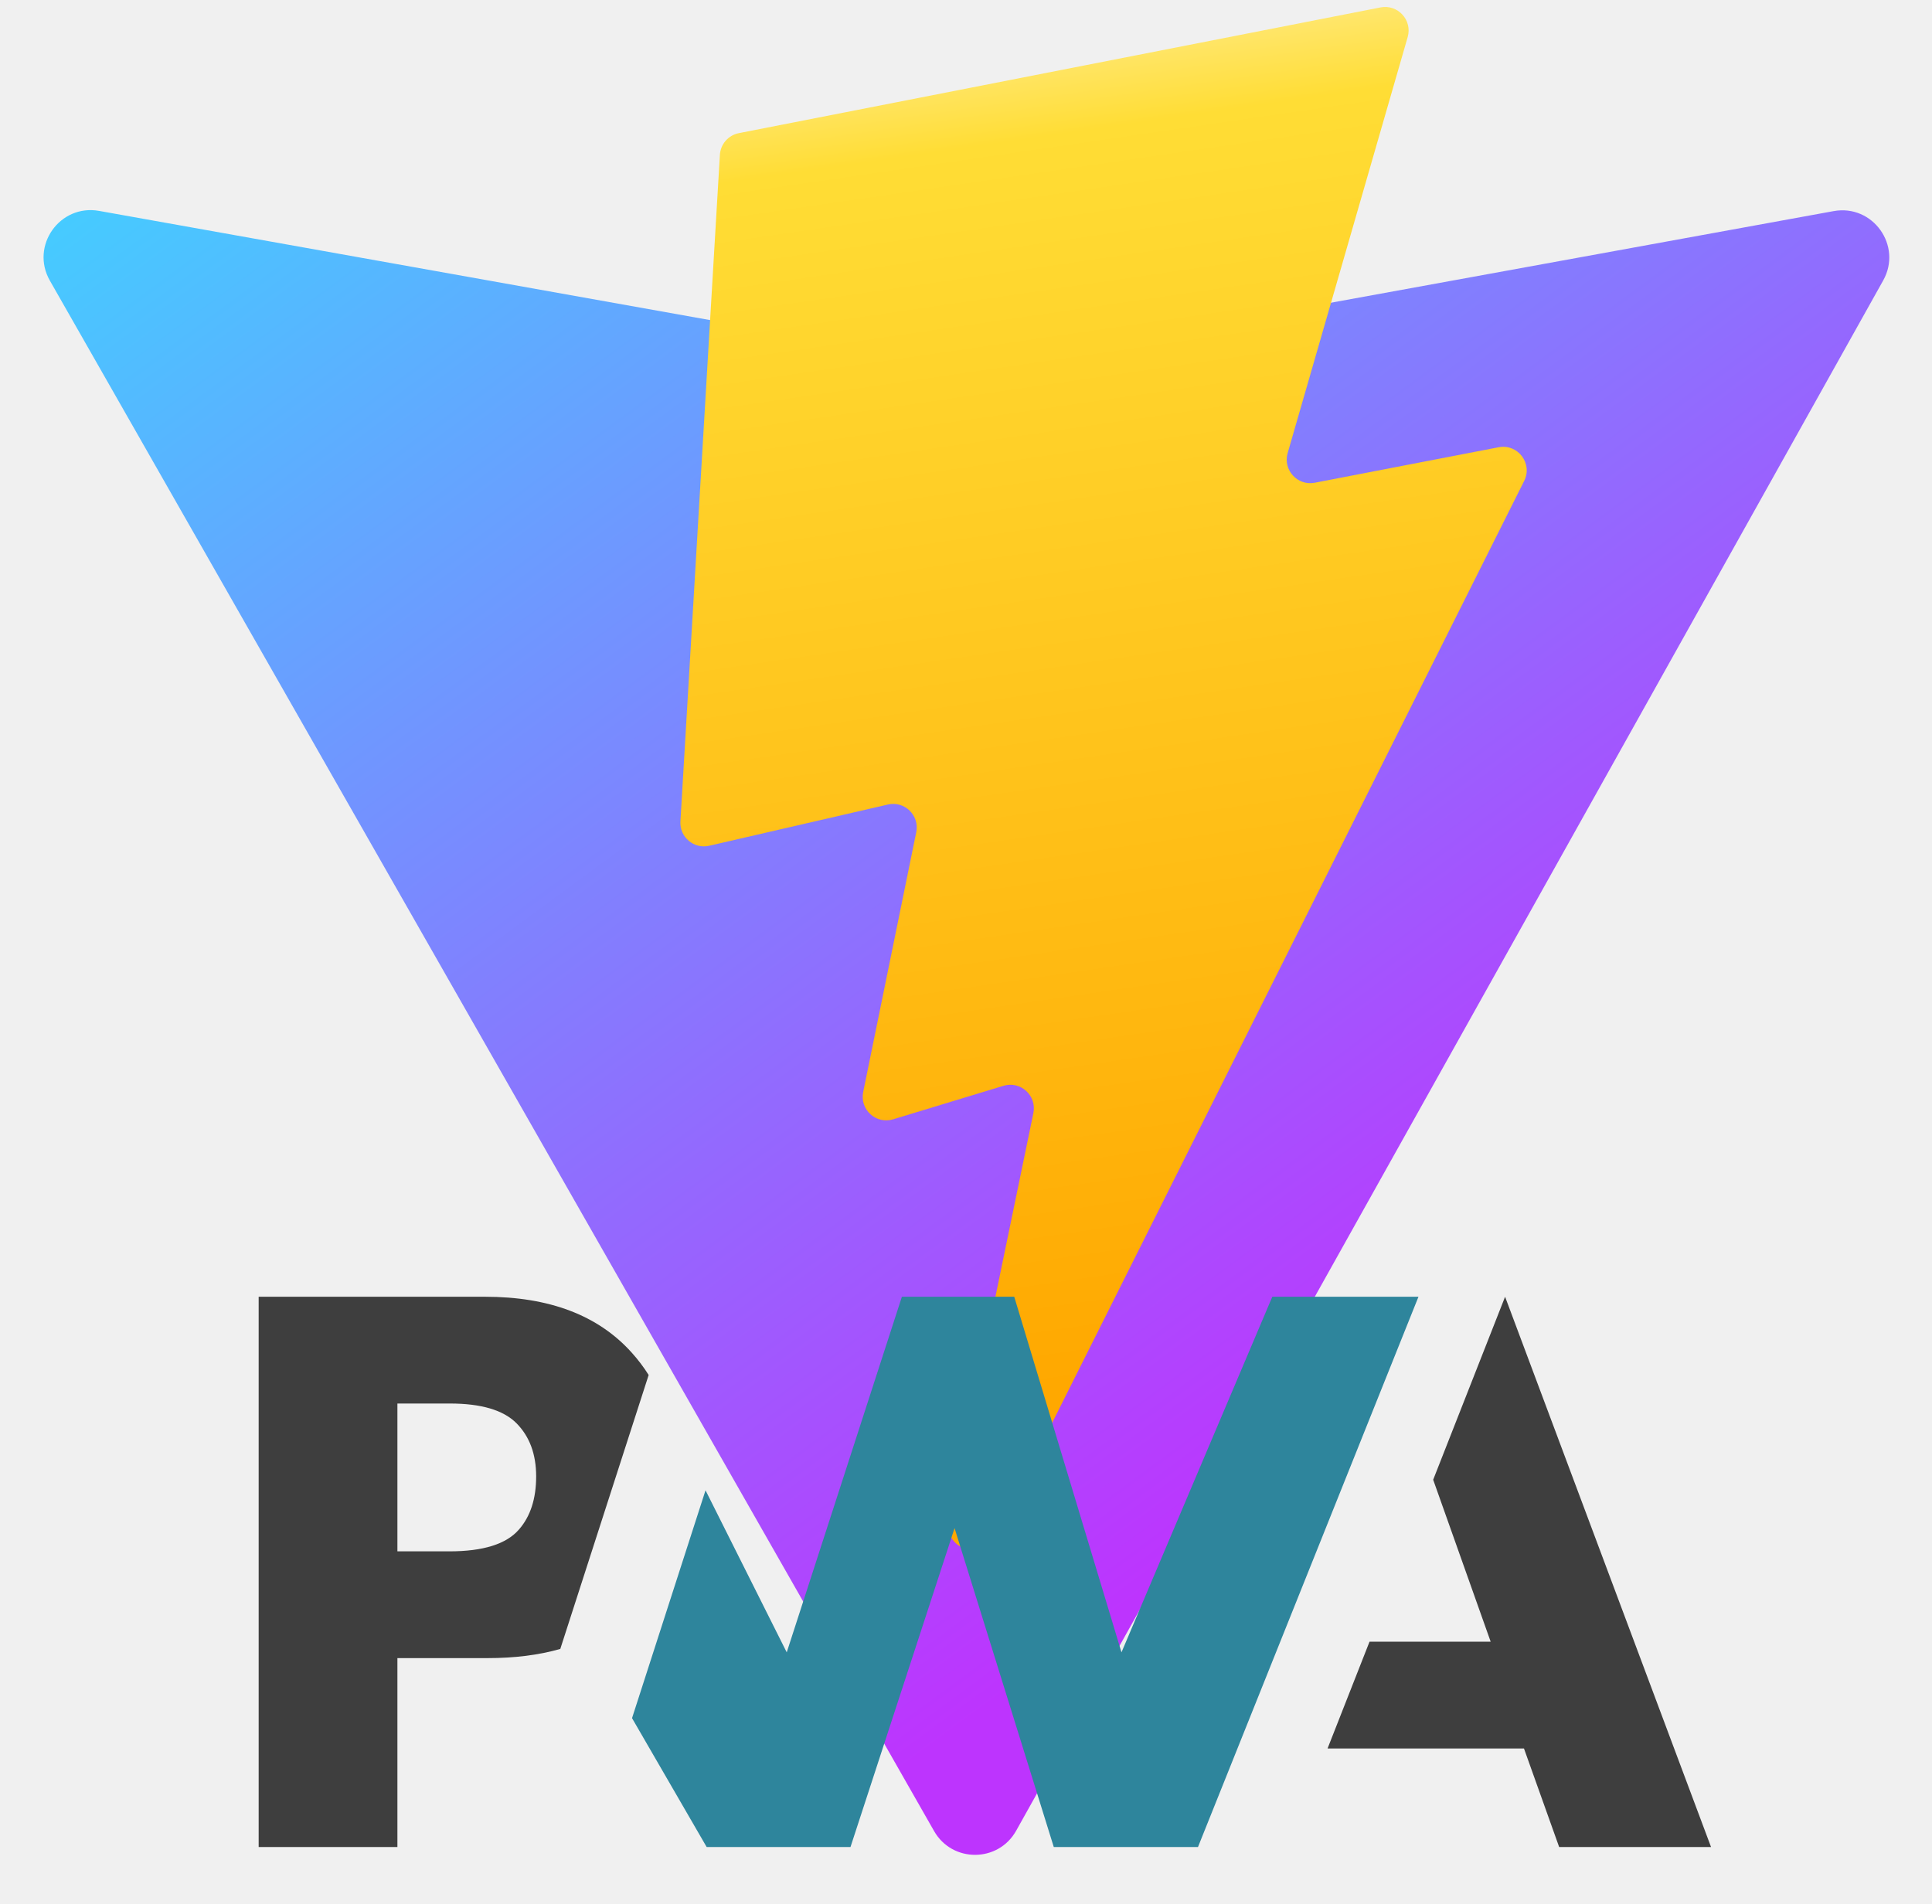
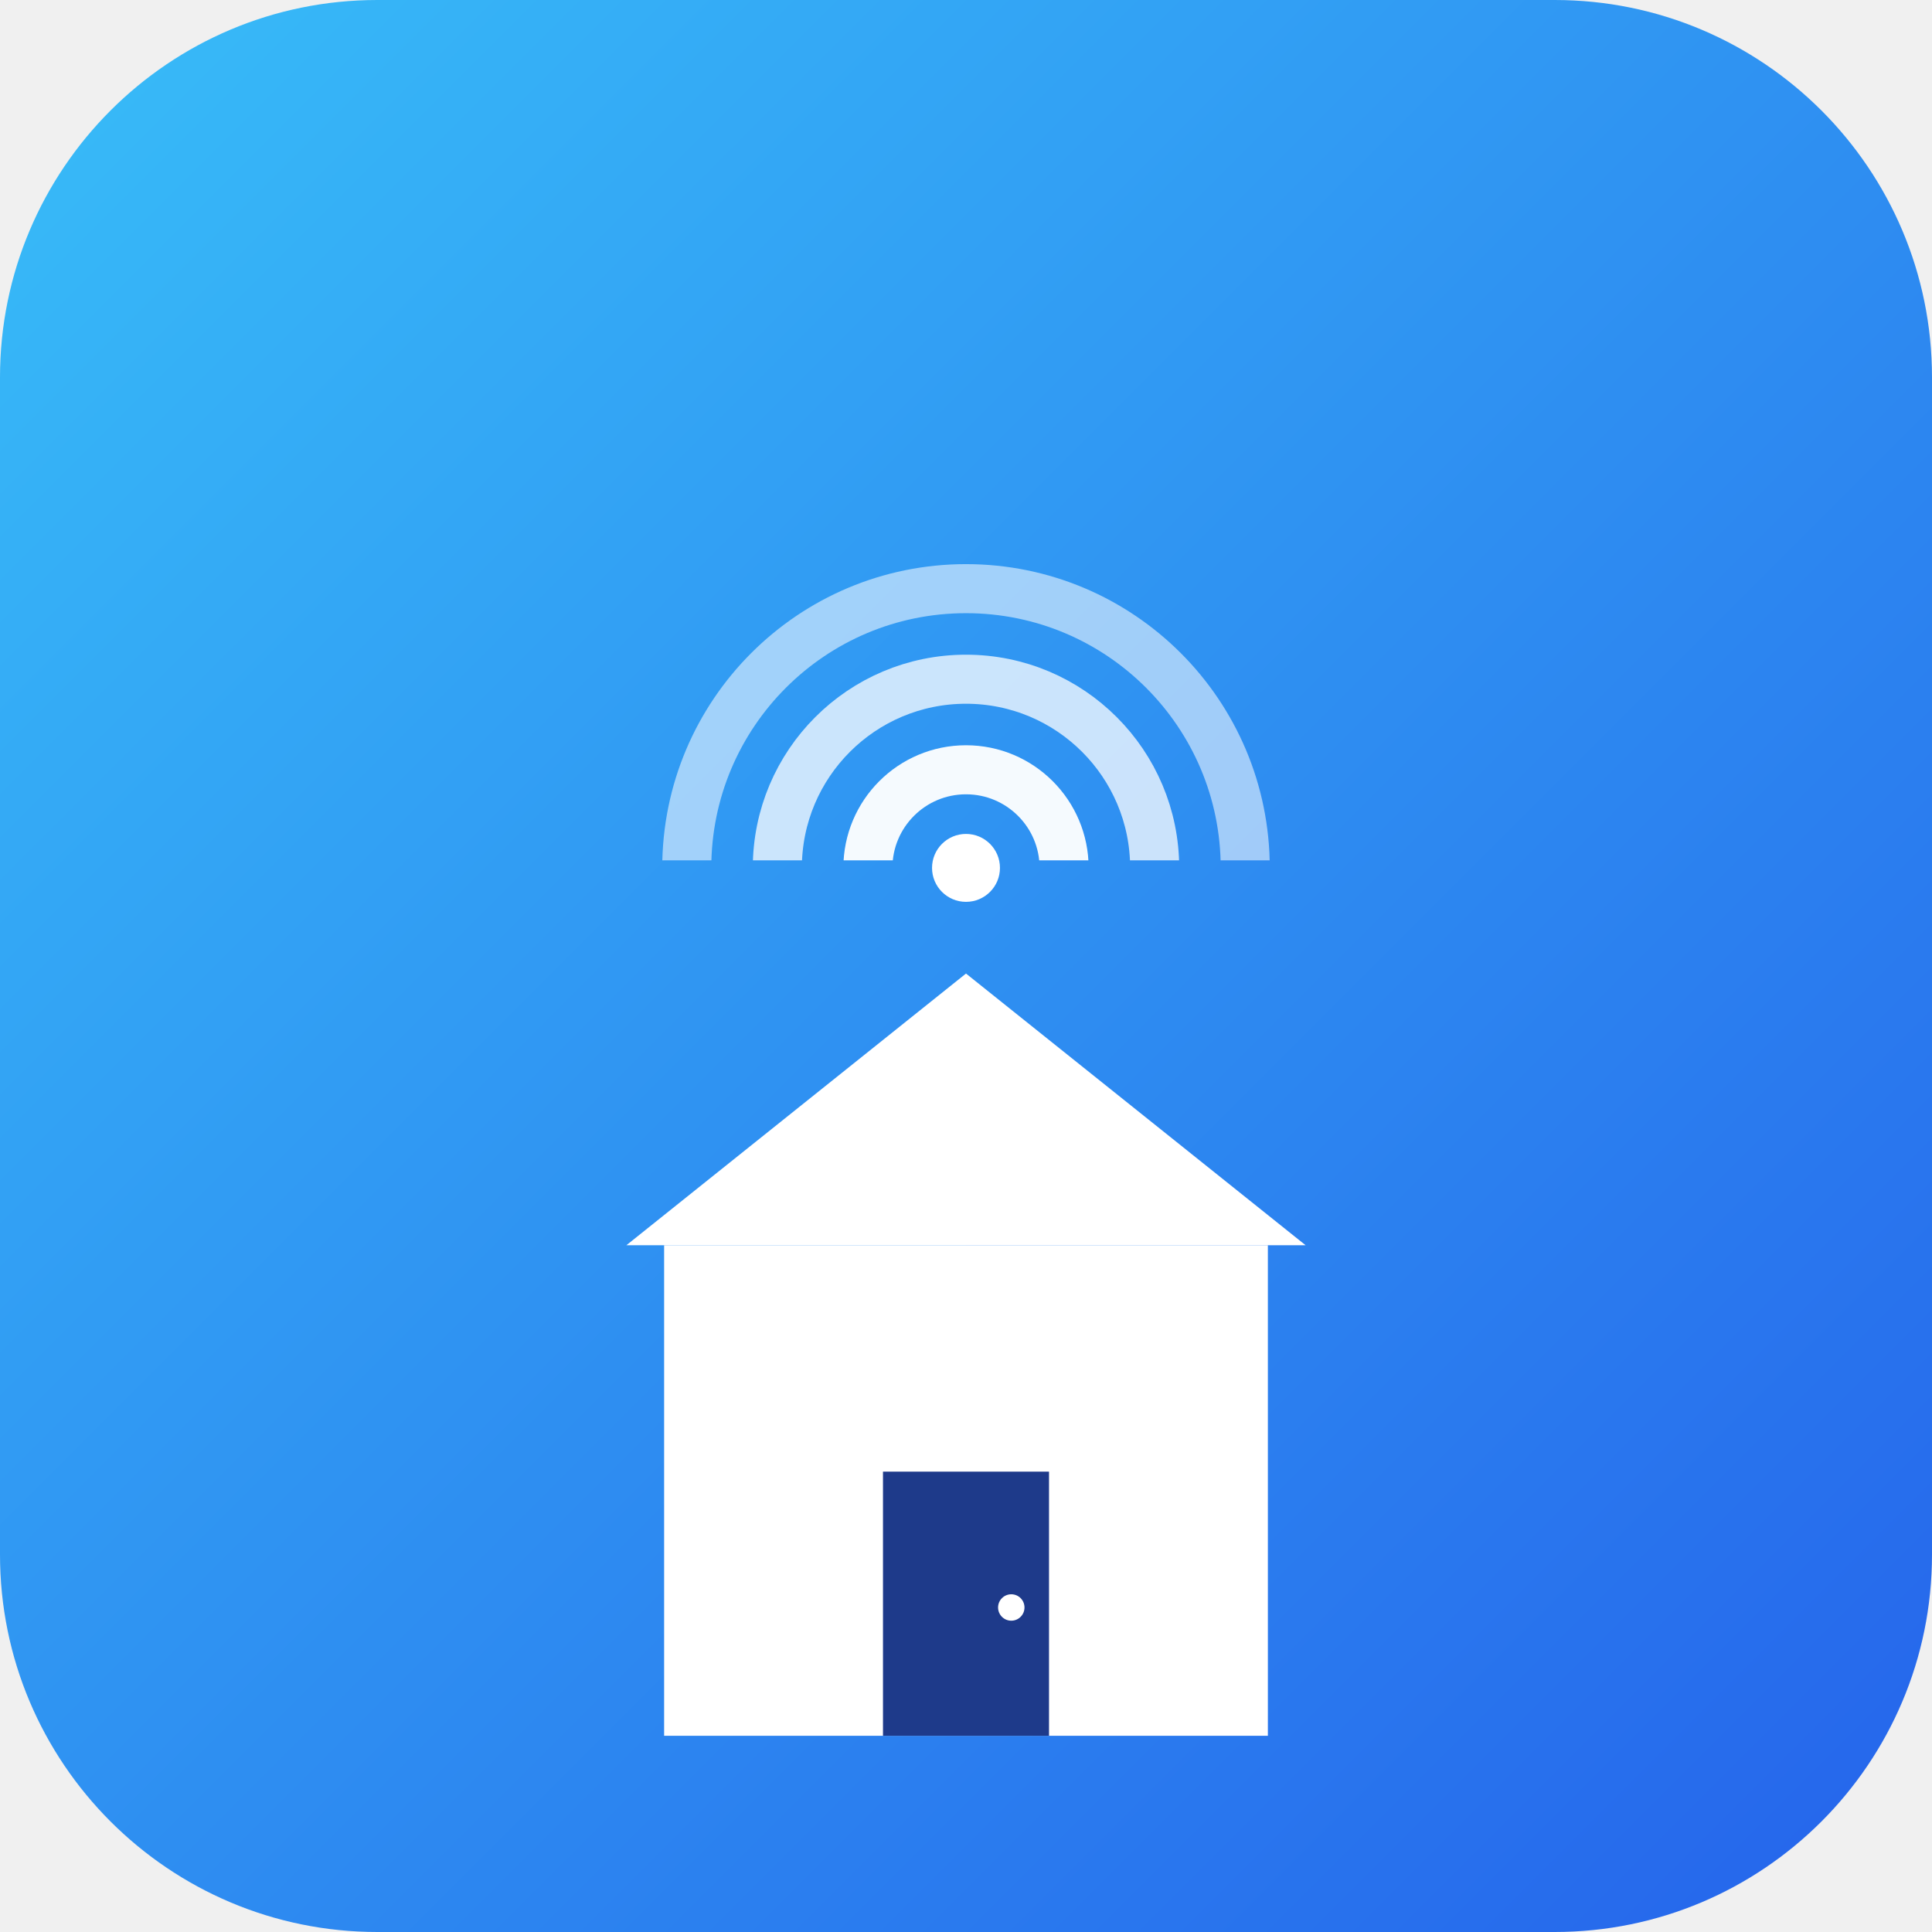
- <svg xmlns="http://www.w3.org/2000/svg" width="410" height="404" viewBox="0 0 410 404" fill="none" version="1.1" id="svg20">
-   <path d="M399.641 59.525L215.643 388.545C211.844 395.338 202.084 395.378 198.228 388.618L10.582 59.556C6.381 52.19 12.68 43.267 21.028 44.759L205.223 77.682C206.398 77.892 207.601 77.89 208.776 77.676L389.119 44.806C397.439 43.289 403.768 52.143 399.641 59.525Z" fill="url(#paint0_linear)" id="path2" />
-   <defs id="defs18">
-     <linearGradient id="paint0_linear" x1="6" y1="33" x2="235" y2="344" gradientUnits="userSpaceOnUse">
-       <stop stop-color="#41D1FF" id="stop6" />
-       <stop offset="1" stop-color="#BD34FE" id="stop8" />
+ <svg xmlns="http://www.w3.org/2000/svg" width="512" height="512" viewBox="0 0 512 512" version="1.1">
+   <defs>
+     <linearGradient id="bg" x1="0" y1="0" x2="512" y2="512" gradientUnits="userSpaceOnUse">
+       <stop offset="0" stop-color="#38bdf8" />
+       <stop offset="1" stop-color="#2563eb" />
    </linearGradient>
-     <linearGradient id="paint1_linear" x1="194.651" y1="8.818" x2="236.076" y2="292.989" gradientUnits="userSpaceOnUse">
-       <stop stop-color="#FFEA83" id="stop11" />
-       <stop offset="0.083" stop-color="#FFDD35" id="stop13" />
-       <stop offset="1" stop-color="#FFA800" id="stop15" />
-     </linearGradient>
+     <clipPath id="signalClip">
+       <rect x="0" y="0" width="512" height="228" />
+     </clipPath>
  </defs>
-   <path d="M292.965 1.574L156.801 28.255C154.563 28.694 152.906 30.59 152.771 32.866L144.395 174.33C144.198 177.662 147.258 180.248 150.51 179.498L188.42 170.749C191.967 169.931 195.172 173.055 194.443 176.622L183.18 231.775C182.422 235.487 185.907 238.661 189.532 237.56L212.947 230.446C216.577 229.344 220.065 232.527 219.297 236.242L201.398 322.875C200.278 328.294 207.486 331.249 210.492 326.603L212.5 323.5L323.454 102.072C325.312 98.365 322.108 94.137 318.036 94.923L279.014 102.454C275.347 103.161 272.227 99.746 273.262 96.158L298.731 7.867C299.767 4.273 296.636 0.855 292.965 1.574Z" fill="url(#paint1_linear)" id="path4" />
-   <g id="layer1">
-     <g id="g8" transform="matrix(0.1578966,0,0,0.1589033,54.89293,275.2164)">
-       <path fill="#3d3d3d" fill-opacity="1" stroke-width="0.2" stroke-linejoin="round" d="m 1436.62,603.304 56.39,-142.599 h 162.82 L 1578.56,244.39 1675.2,5.28336e-4 1952,734.933 h -204.13 l -47.3,-131.629 z" id="path2-1" style="fill:#3e3e3e;fill-opacity:1" />
-       <path fill="#5a0fc8" fill-opacity="1" stroke-width="0.2" stroke-linejoin="round" d="M 1262.47,734.935 1558.79,0.002 1362.34,0.003 1159.64,474.933 1015.5,0.004 H 864.499 L 709.731,474.933 600.585,258.517 501.812,562.819 602.096,734.935 h 193.331 l 139.857,-425.91 133.346,425.91 z" id="path4-4" style="fill:#2e859c;fill-opacity:1" />
-       <path fill="#3d3d3d" fill-opacity="1" stroke-width="0.2" stroke-linejoin="round" d="m 186.476,482.643 h 121.003 c 36.654,0 69.293,-4.091 97.917,-12.273 l 31.293,-96.408 87.459,-269.446 C 517.484,93.954 509.876,83.967 501.324,74.557 456.419,24.852 390.719,4.06265e-4 304.222,4.06265e-4 H -3.8147e-6 V 734.933 H 186.476 Z M 346.642,169.079 c 17.54,17.653 26.309,41.276 26.309,70.871 0,29.822 -7.713,53.474 -23.138,70.956 -16.91,19.425 -48.047,29.137 -93.409,29.137 H 186.476 V 142.598 h 70.442 c 42.277,0 72.185,8.827 89.724,26.481 z" id="path6" style="fill:#3e3e3e;fill-opacity:1" />
-     </g>
+   <rect x="0" y="0" width="512" height="512" rx="100" fill="url(#bg)" />
+   <g clip-path="url(#signalClip)" stroke="#ffffff" fill="none" stroke-linecap="round">
+     <circle cx="256" cy="230" r="74" stroke-width="13" opacity="0.55" />
+     <circle cx="256" cy="230" r="50" stroke-width="13" opacity="0.75" />
+     <circle cx="256" cy="230" r="26" stroke-width="13" opacity="0.95" />
  </g>
+   <circle cx="256" cy="230" r="9" fill="#ffffff" />
+   <polygon points="256,258 166,330 346,330" fill="#ffffff" />
+   <rect x="176" y="330" width="160" height="130" fill="#ffffff" />
+   <rect x="234" y="390" width="44" height="70" fill="#1e3a8a" />
+   <circle cx="268" cy="426" r="3.5" fill="#ffffff" />
</svg>
